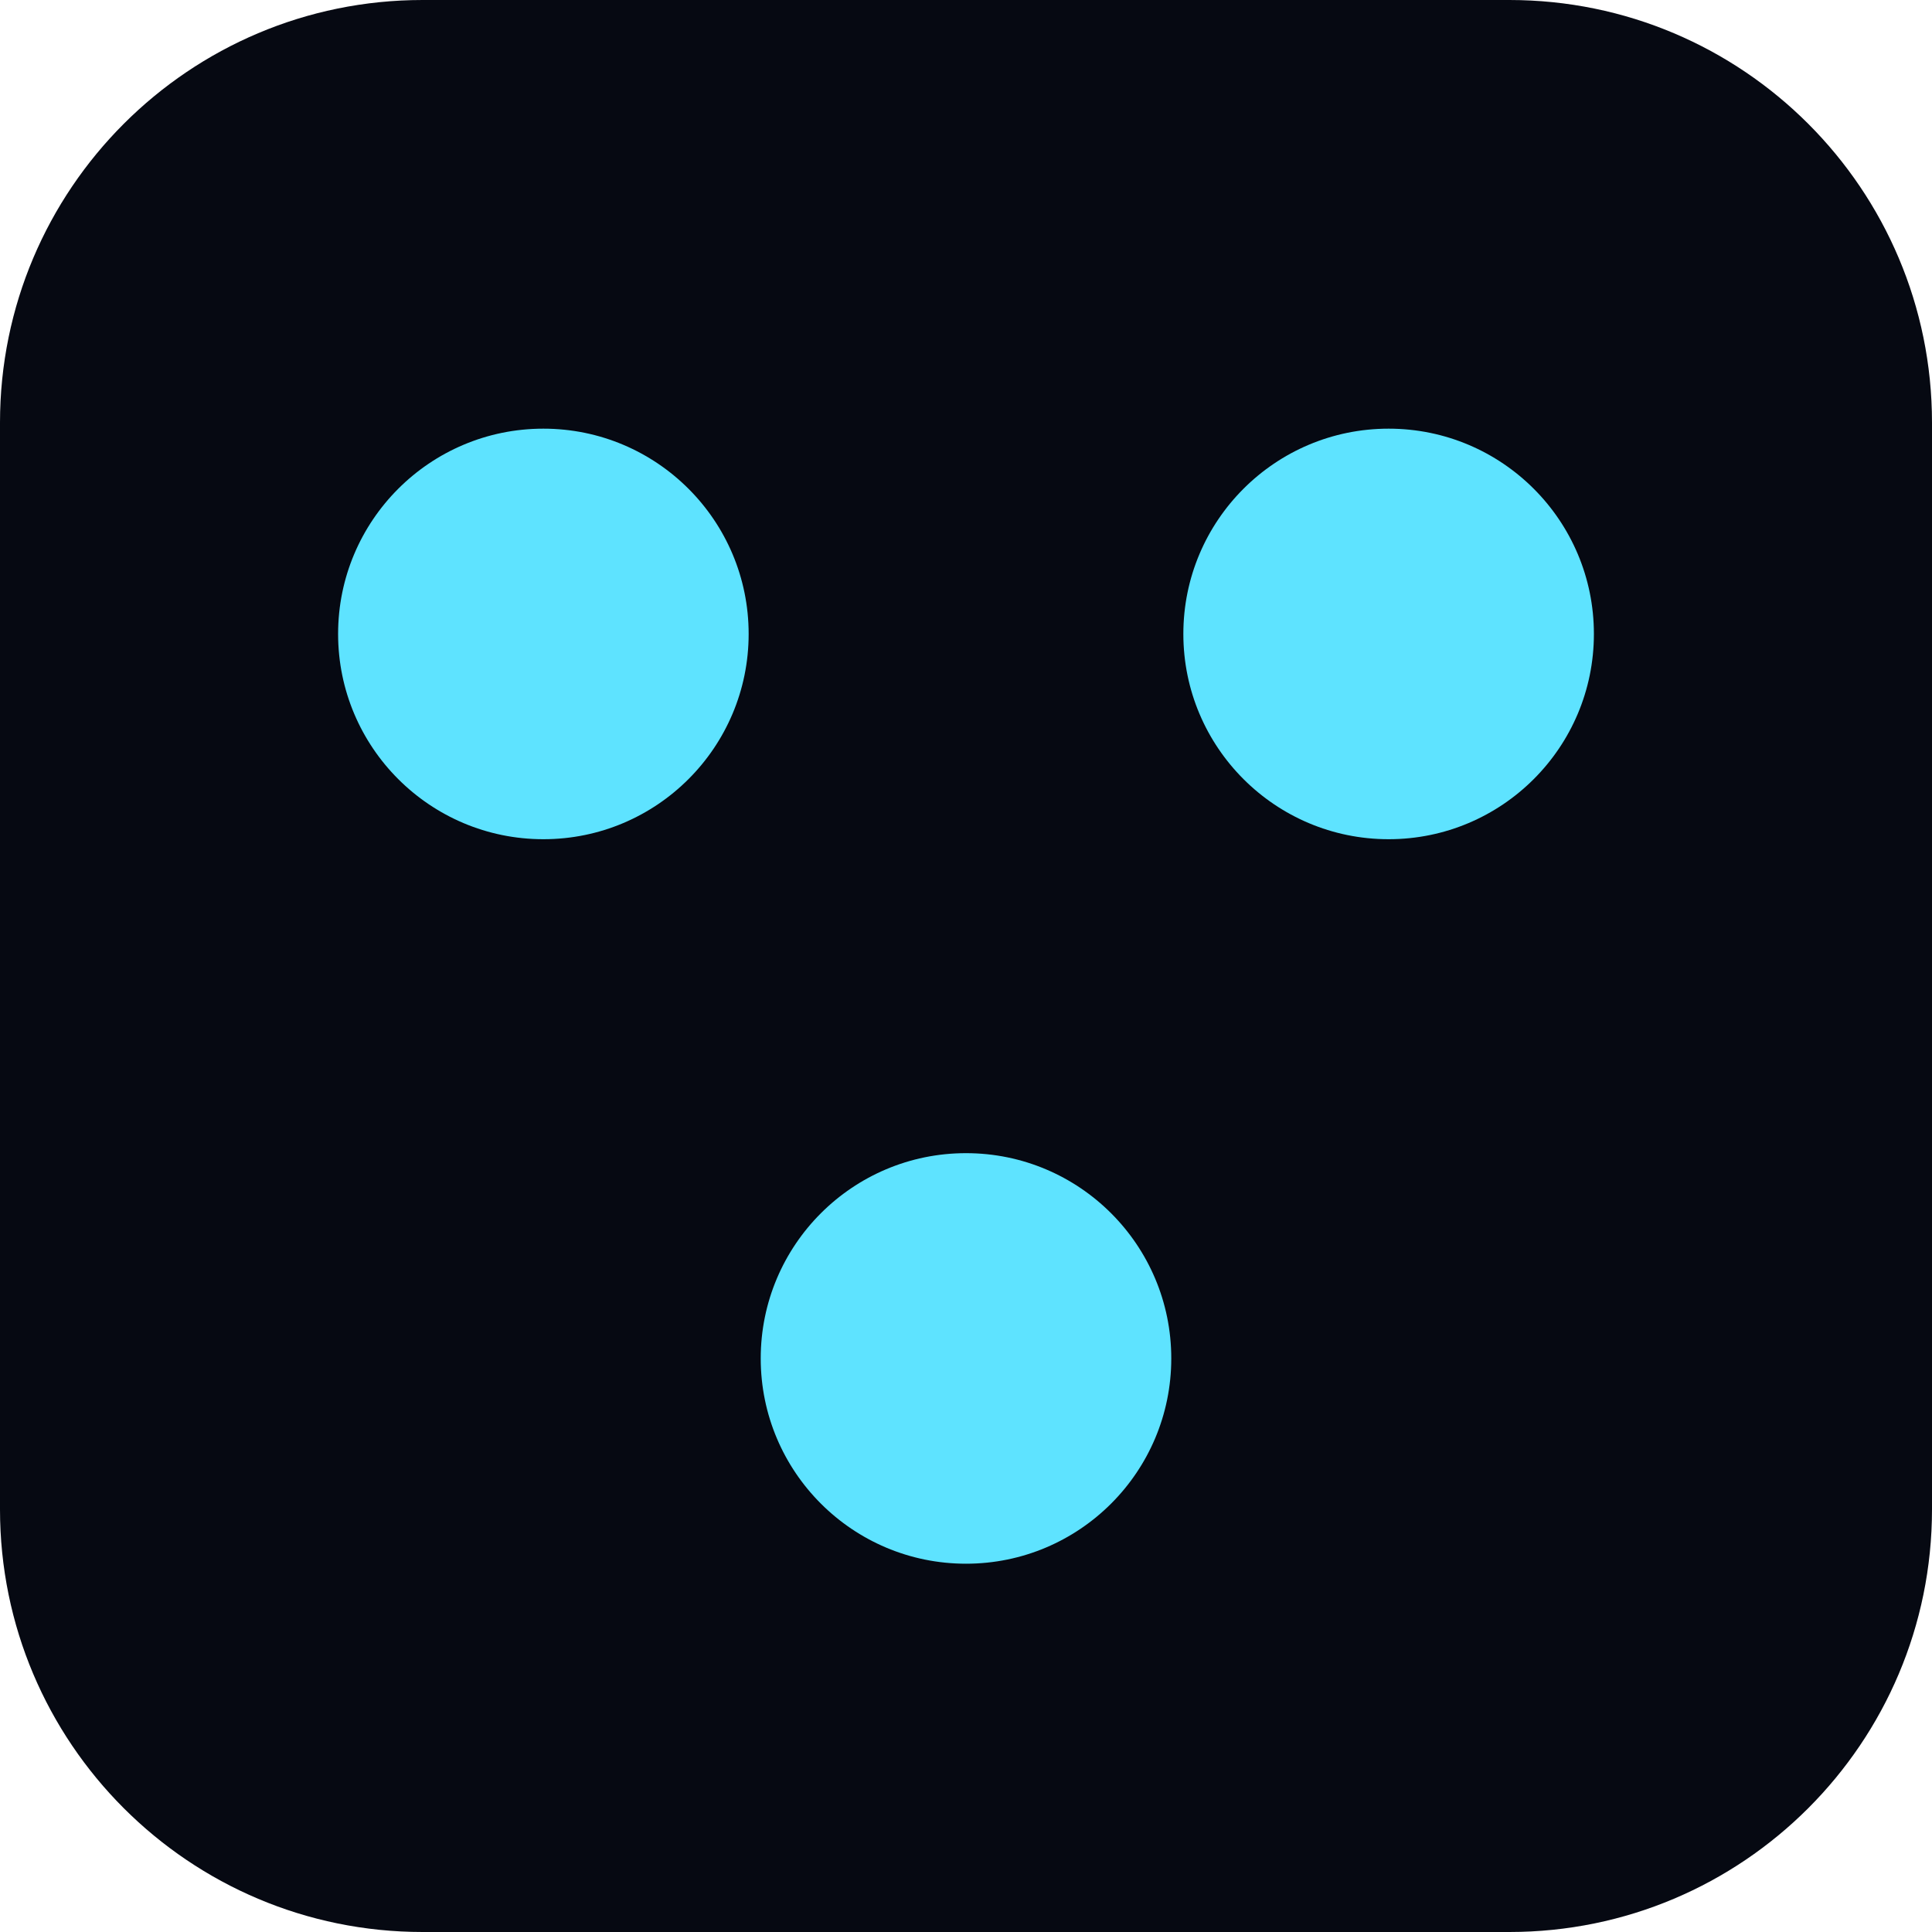
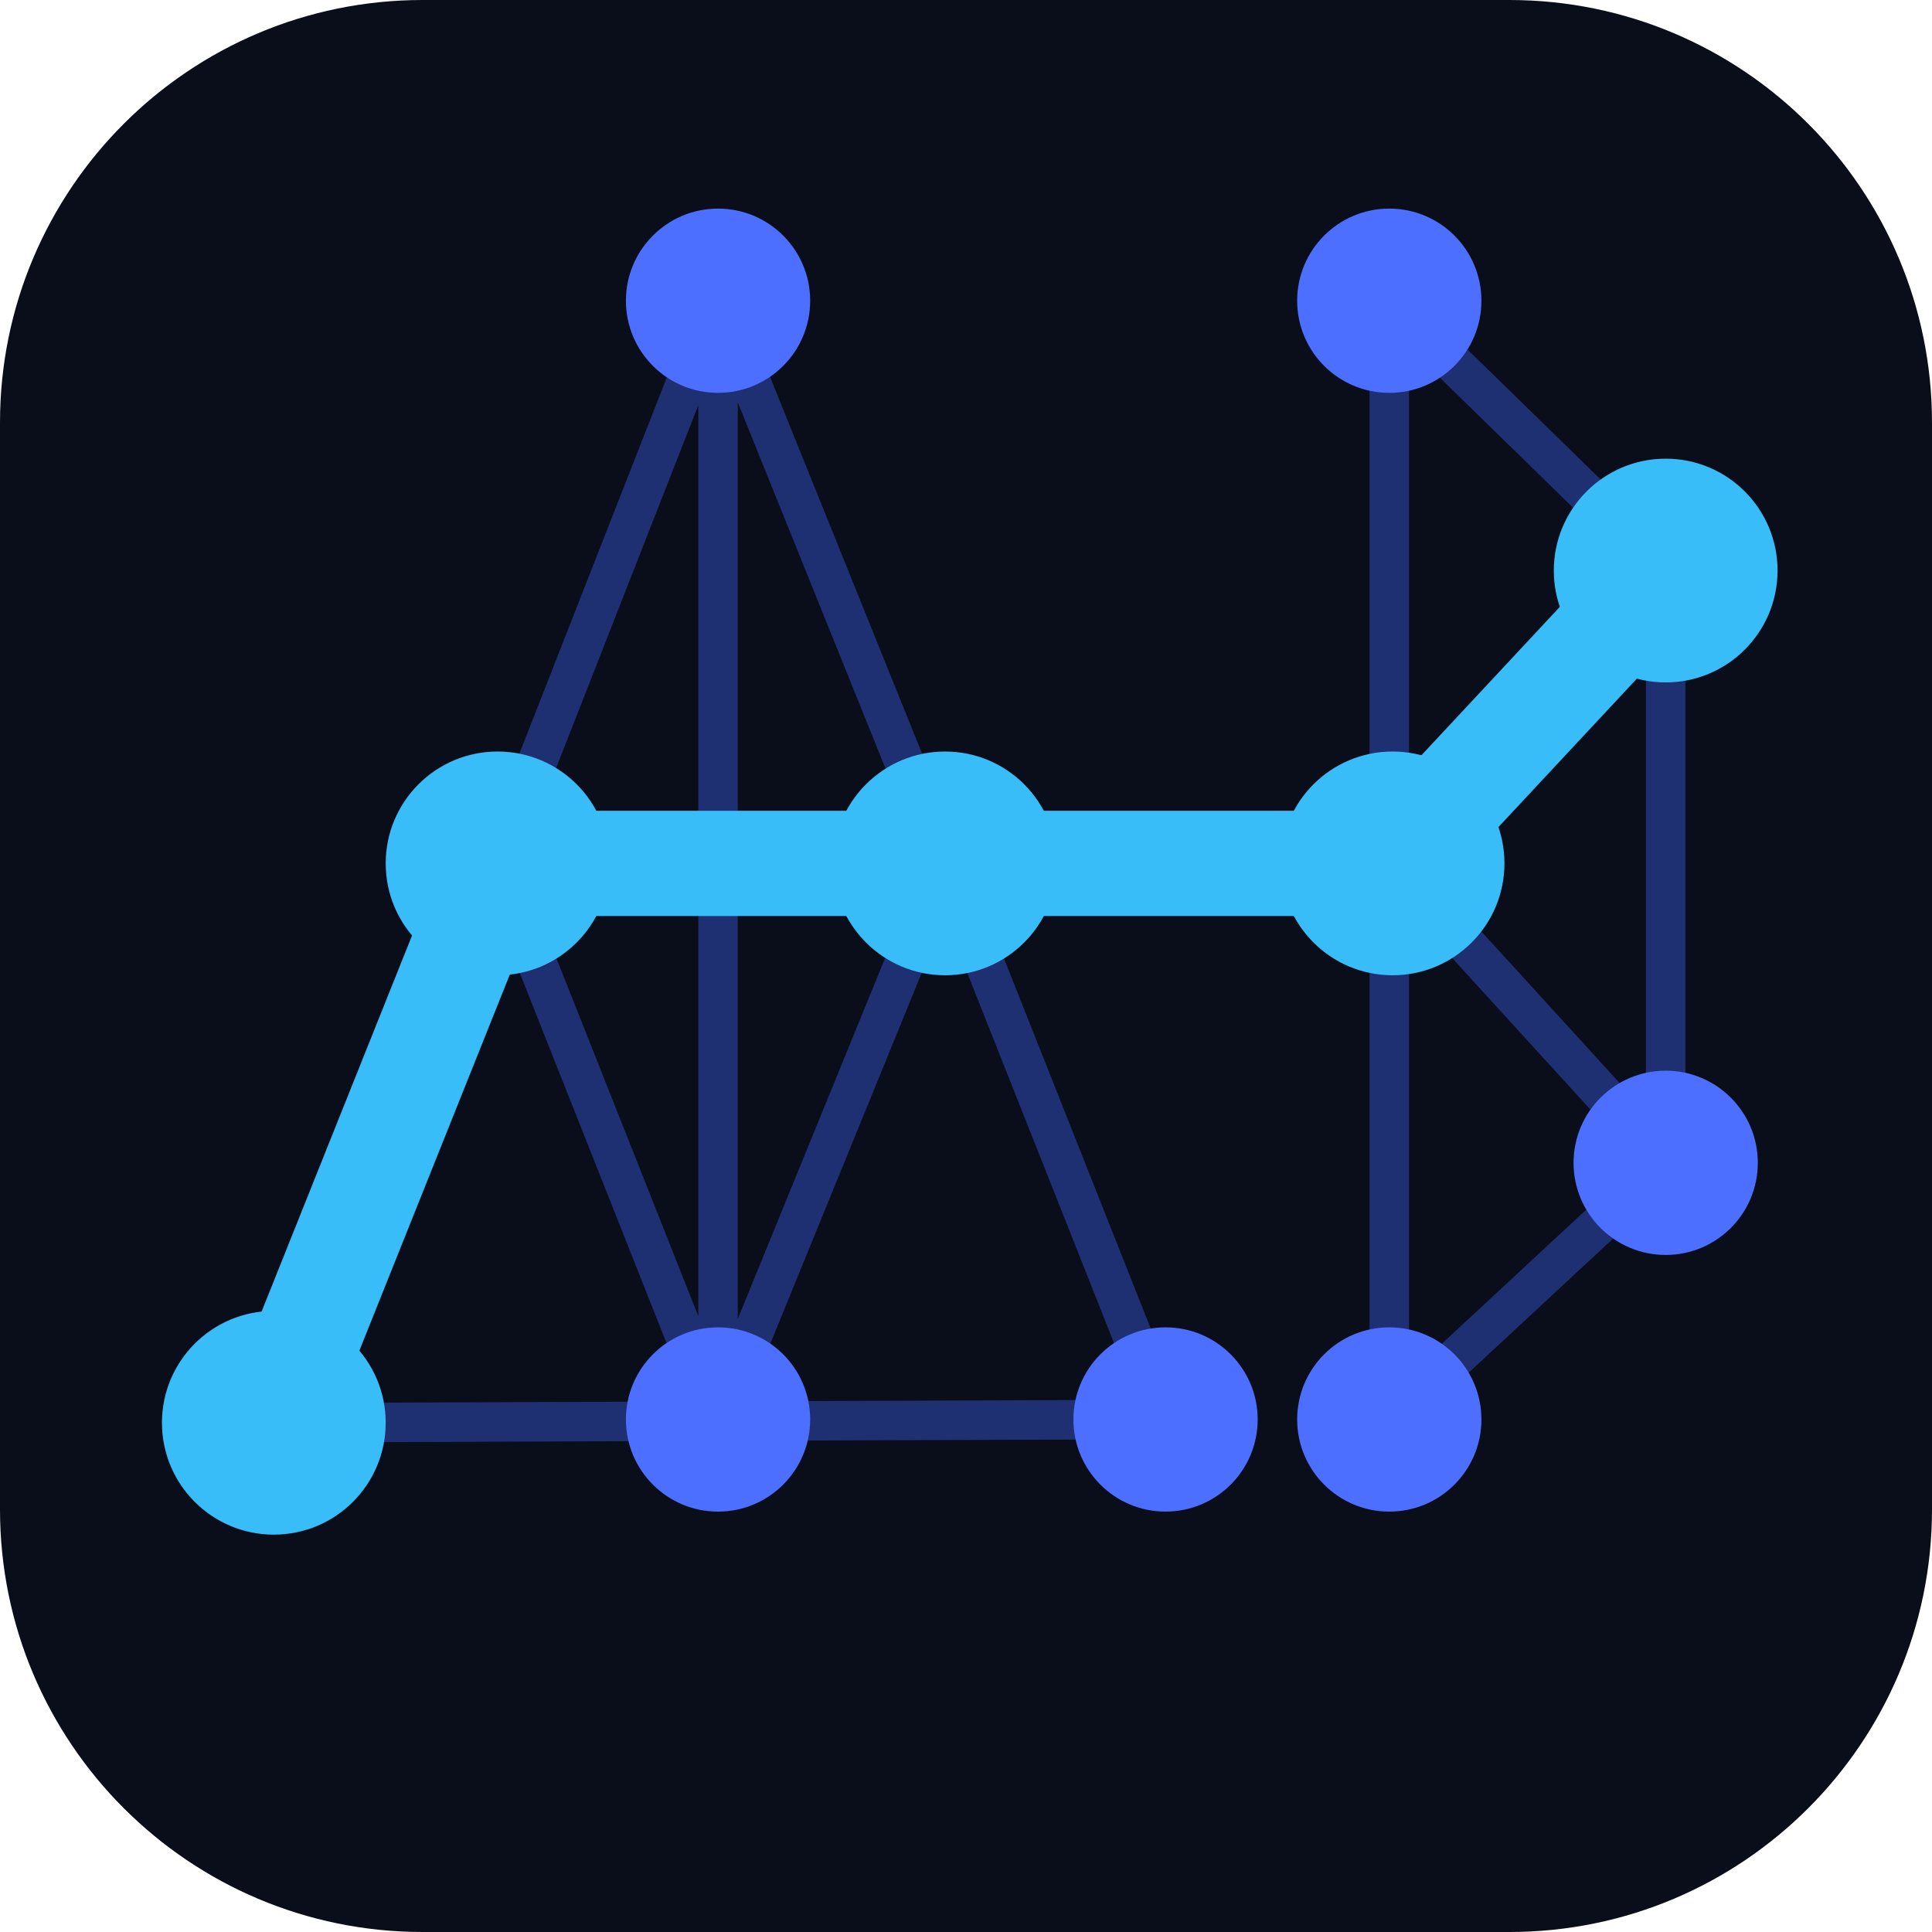
<svg xmlns="http://www.w3.org/2000/svg" viewBox="0 0 32 32">
-   <rect width="32" height="32" rx="7" fill="#060912" />
-   <g fill="#5ee3ff">
-     <circle cx="9" cy="10.5" r="3.4" />
-     <circle cx="23" cy="10.5" r="3.4" />
-     <circle cx="16" cy="22.5" r="3.4" />
+   <rect width="32" height="32" rx="7" fill="#0A0E1A" />
+   <g transform="translate(3.5 4) scale(0.109)">
+     <g stroke="#1E2F72" stroke-width="6" stroke-linecap="round">
+       <path d="M77 9 L43.5 94.5 M77 9 L111.5 94.5 M77 9 L77 179 M43.5 94.5 L77 179 M111.5 94.5 L77 179 M111.5 94.5 L145 179 M9.5 179.5 L145 179" />
+       <path d="M179 9 L179 179 M179 9 L221 50 M221 50 L221 140 M179.5 94.5 L221 140 M221 140 L179 179" />
+     </g>
+     <path d="M9.5 179.5 L43.5 94.5 L179.5 94.5 L221 50" stroke="#38BDF8" stroke-width="16" stroke-linecap="round" stroke-linejoin="round" fill="none" />
+     <g fill="#4C6FFF">
+       <circle cx="77" cy="9" r="14" />
+       <circle cx="179" cy="9" r="14" />
+       <circle cx="77" cy="179" r="14" />
+       <circle cx="145" cy="179" r="14" />
+       <circle cx="179" cy="179" r="14" />
+       <circle cx="221" cy="140" r="14" />
+     </g>
+     <g fill="#38BDF8">
+       <circle cx="9.5" cy="179.5" r="17" />
+       <circle cx="43.5" cy="94.5" r="17" />
+       <circle cx="111.5" cy="94.5" r="17" />
+       <circle cx="179.5" cy="94.5" r="17" />
+       <circle cx="221" cy="50" r="17" />
+     </g>
  </g>
</svg>
